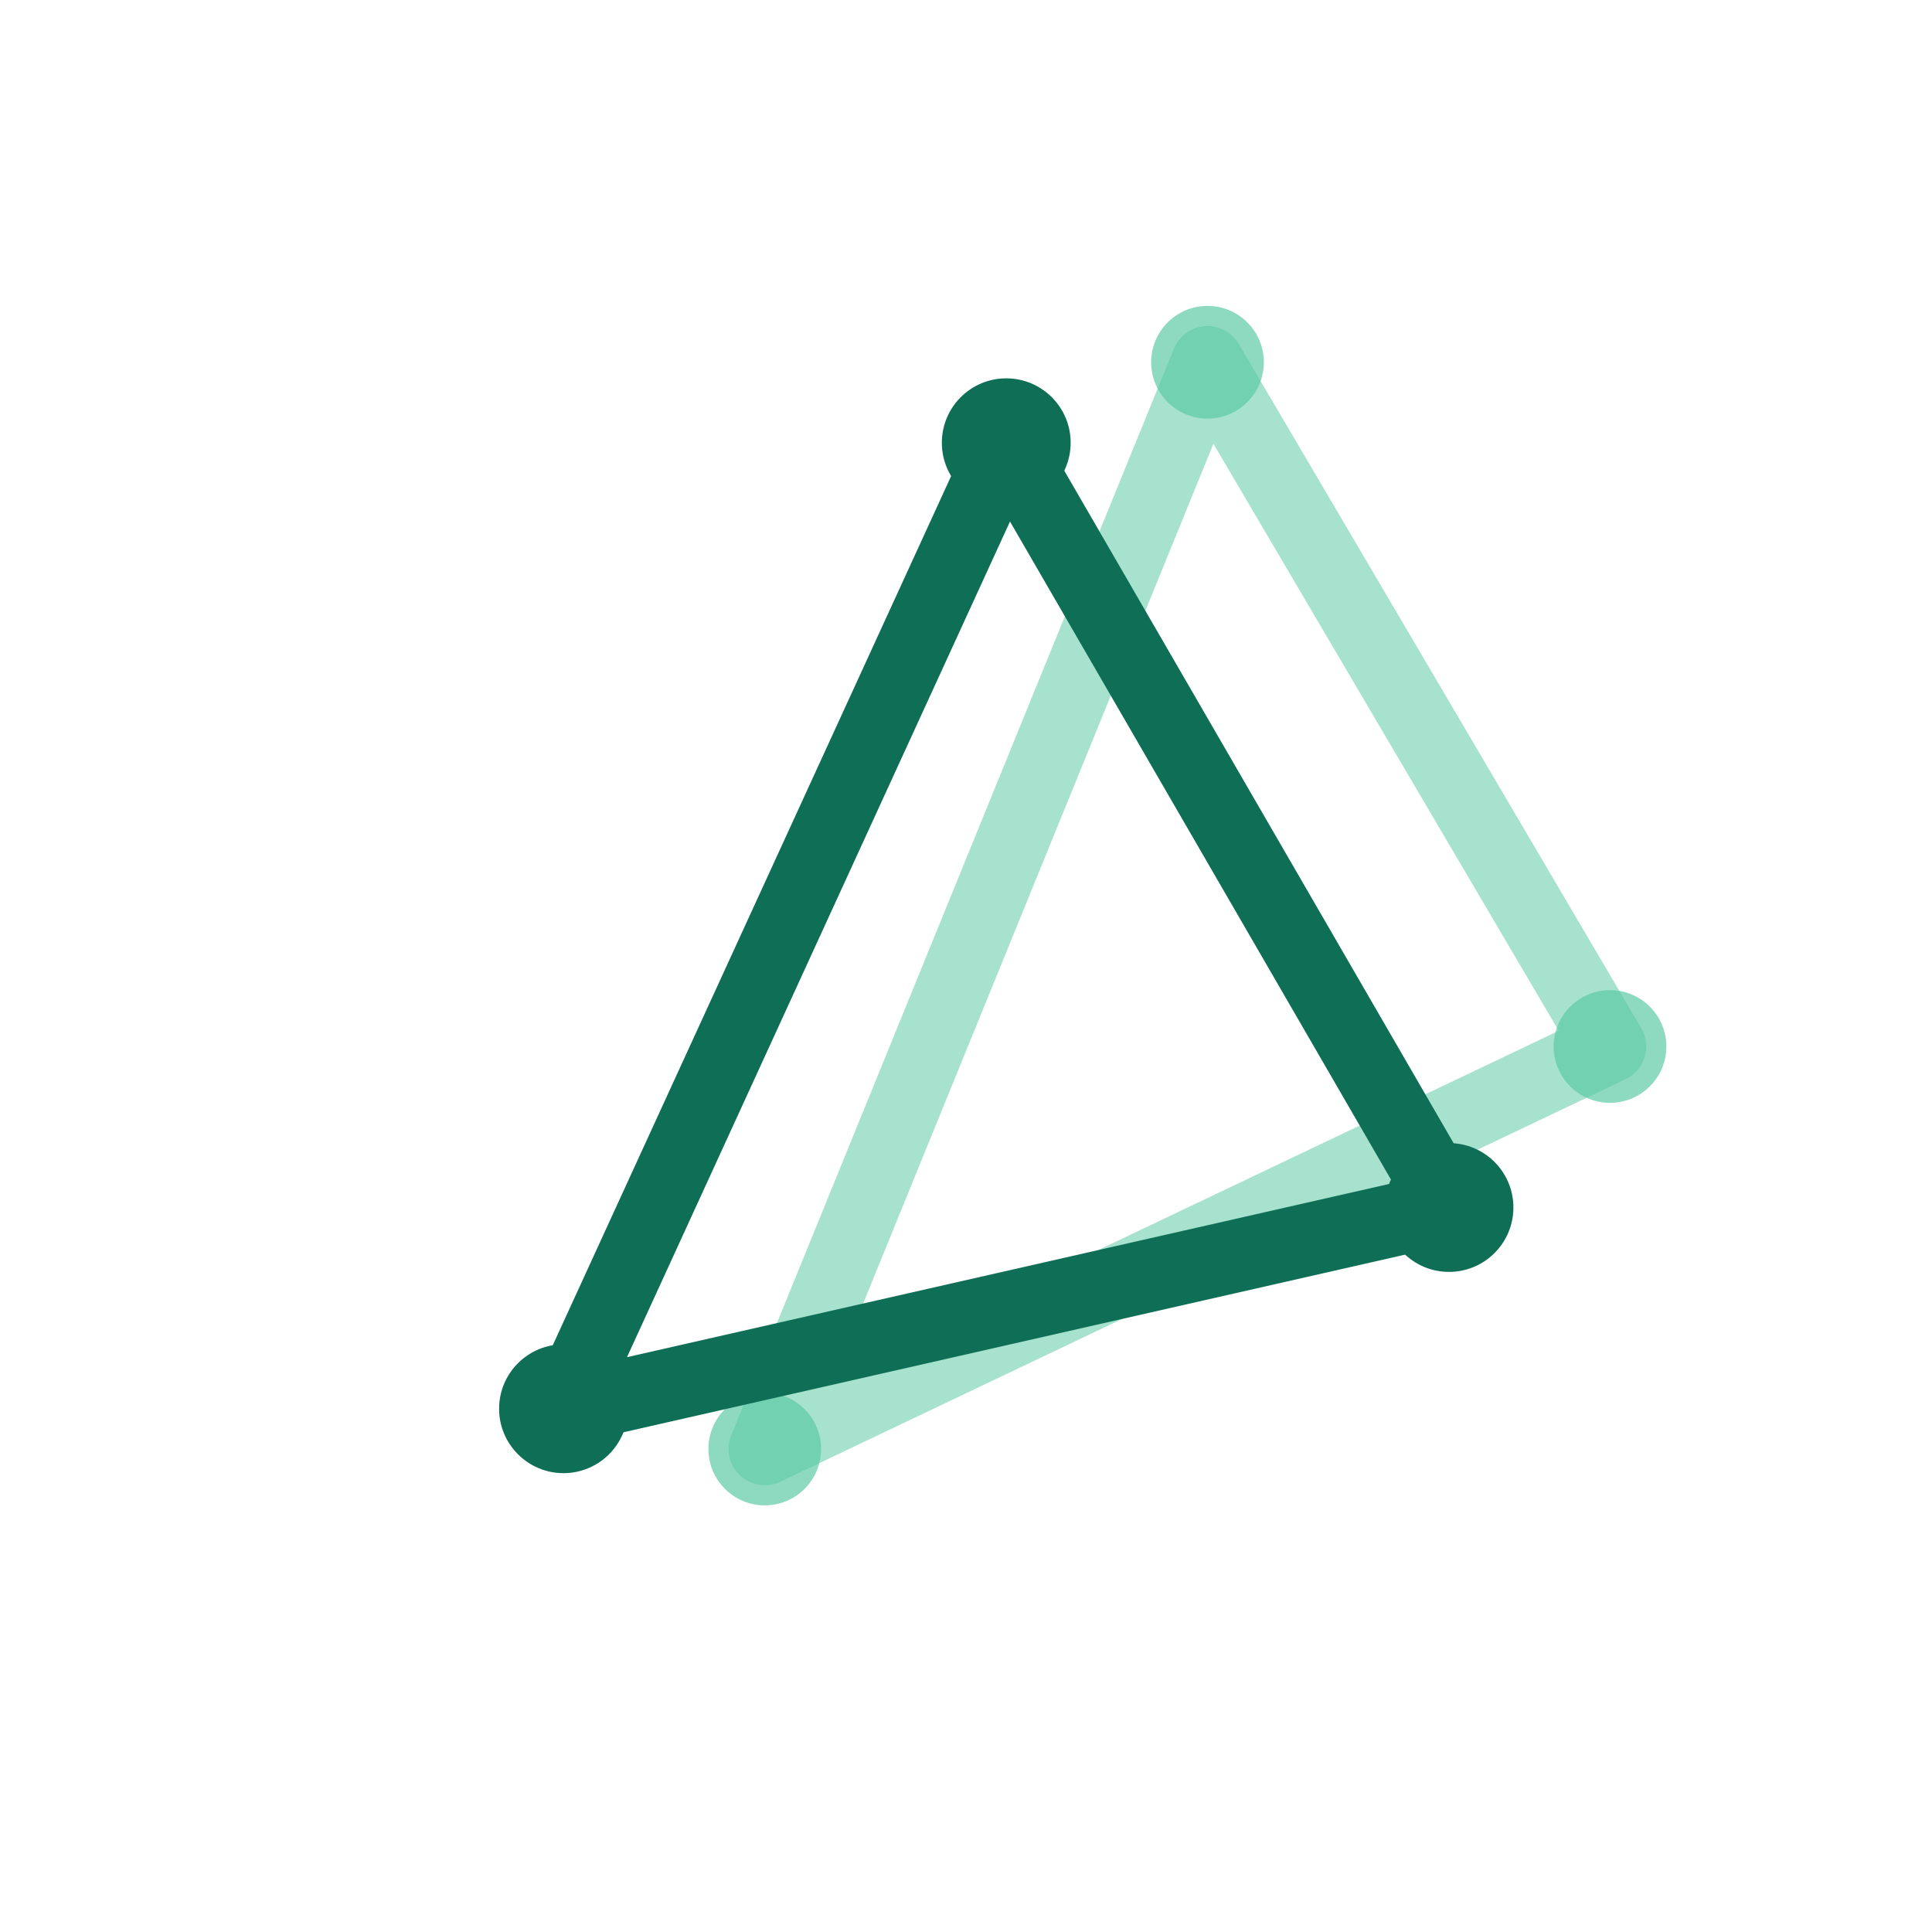
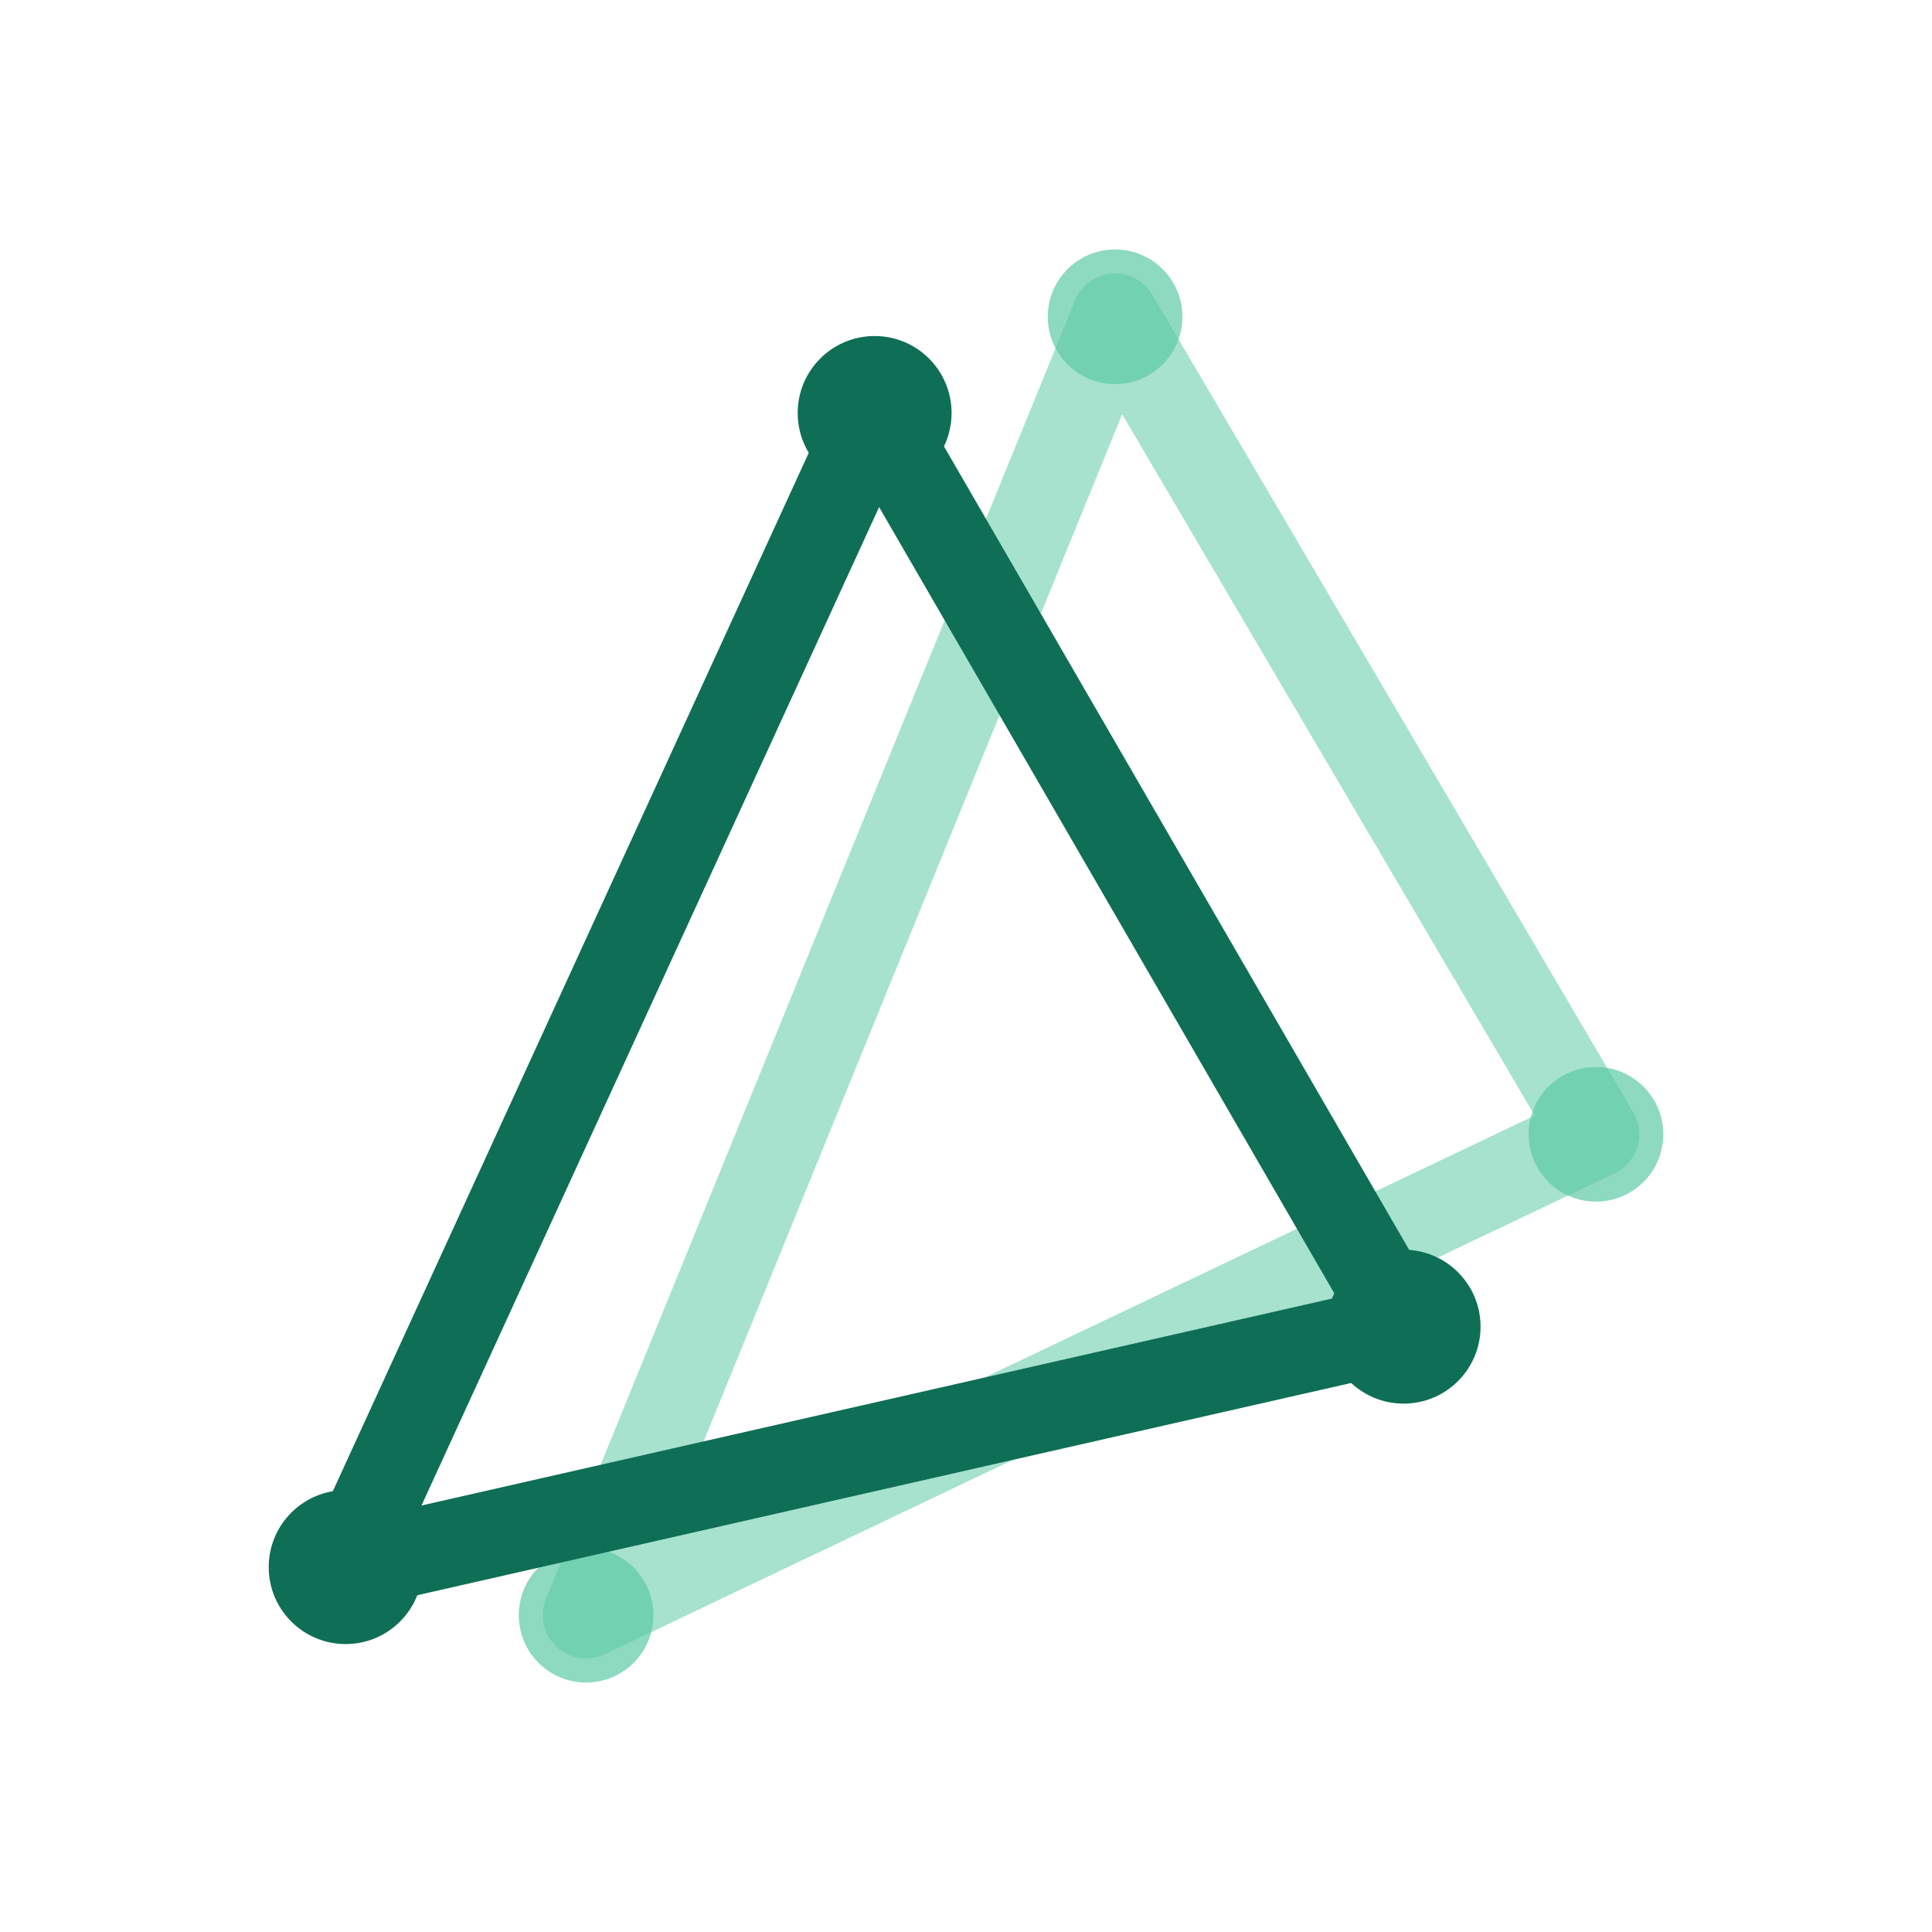
- <svg xmlns="http://www.w3.org/2000/svg" viewBox="0 0 240 240" width="240" height="240" role="img" aria-labelledby="title desc">
-   <polygon points="95,180 150,45 200,130" fill="none" stroke="#5DCAA5" stroke-width="9" stroke-linejoin="round" stroke-linecap="round" opacity="0.55" />
-   <circle cx="95" cy="180" r="7" fill="#5DCAA5" opacity="0.7" />
-   <circle cx="150" cy="45" r="7" fill="#5DCAA5" opacity="0.7" />
-   <circle cx="200" cy="130" r="7" fill="#5DCAA5" opacity="0.7" />
-   <polygon points="70,175 125,55 180,150" fill="none" stroke="#0F6E56" stroke-width="9" stroke-linejoin="round" stroke-linecap="round" />
-   <circle cx="70" cy="175" r="8" fill="#0F6E56" />
-   <circle cx="125" cy="55" r="8" fill="#0F6E56" />
-   <circle cx="180" cy="150" r="8" fill="#0F6E56" />
+ <svg xmlns="http://www.w3.org/2000/svg" viewBox="0 0 240 240" width="240" height="240" role="img" aria-labelledby="title desc" version="1.1" id="svg6">
+   <defs id="defs6" />
+   <g id="g6" transform="matrix(1.194767,0,0,1.194767,-40.69617,-14.4113)">
+     <polygon points="200,130 95,180 150,45 " fill="none" stroke="#5dcaa5" stroke-width="9" stroke-linejoin="round" stroke-linecap="round" opacity="0.55" id="polygon1" />
+     <circle cx="95" cy="180" r="7" fill="#5dcaa5" opacity="0.7" id="circle1" />
+     <circle cx="150" cy="45" r="7" fill="#5dcaa5" opacity="0.7" id="circle2" />
+     <circle cx="200" cy="130" r="7" fill="#5dcaa5" opacity="0.7" id="circle3" style="mix-blend-mode:normal" />
+     <polygon points="180,150 70,175 125,55 " fill="none" stroke="#0f6e56" stroke-width="9" stroke-linejoin="round" stroke-linecap="round" id="polygon3" />
+     <circle cx="70" cy="175" r="8" fill="#0f6e56" id="circle4" />
+     <circle cx="125" cy="55" r="8" fill="#0f6e56" id="circle5" />
+     <circle cx="180" cy="150" r="8" fill="#0f6e56" id="circle6" />
+   </g>
</svg>
